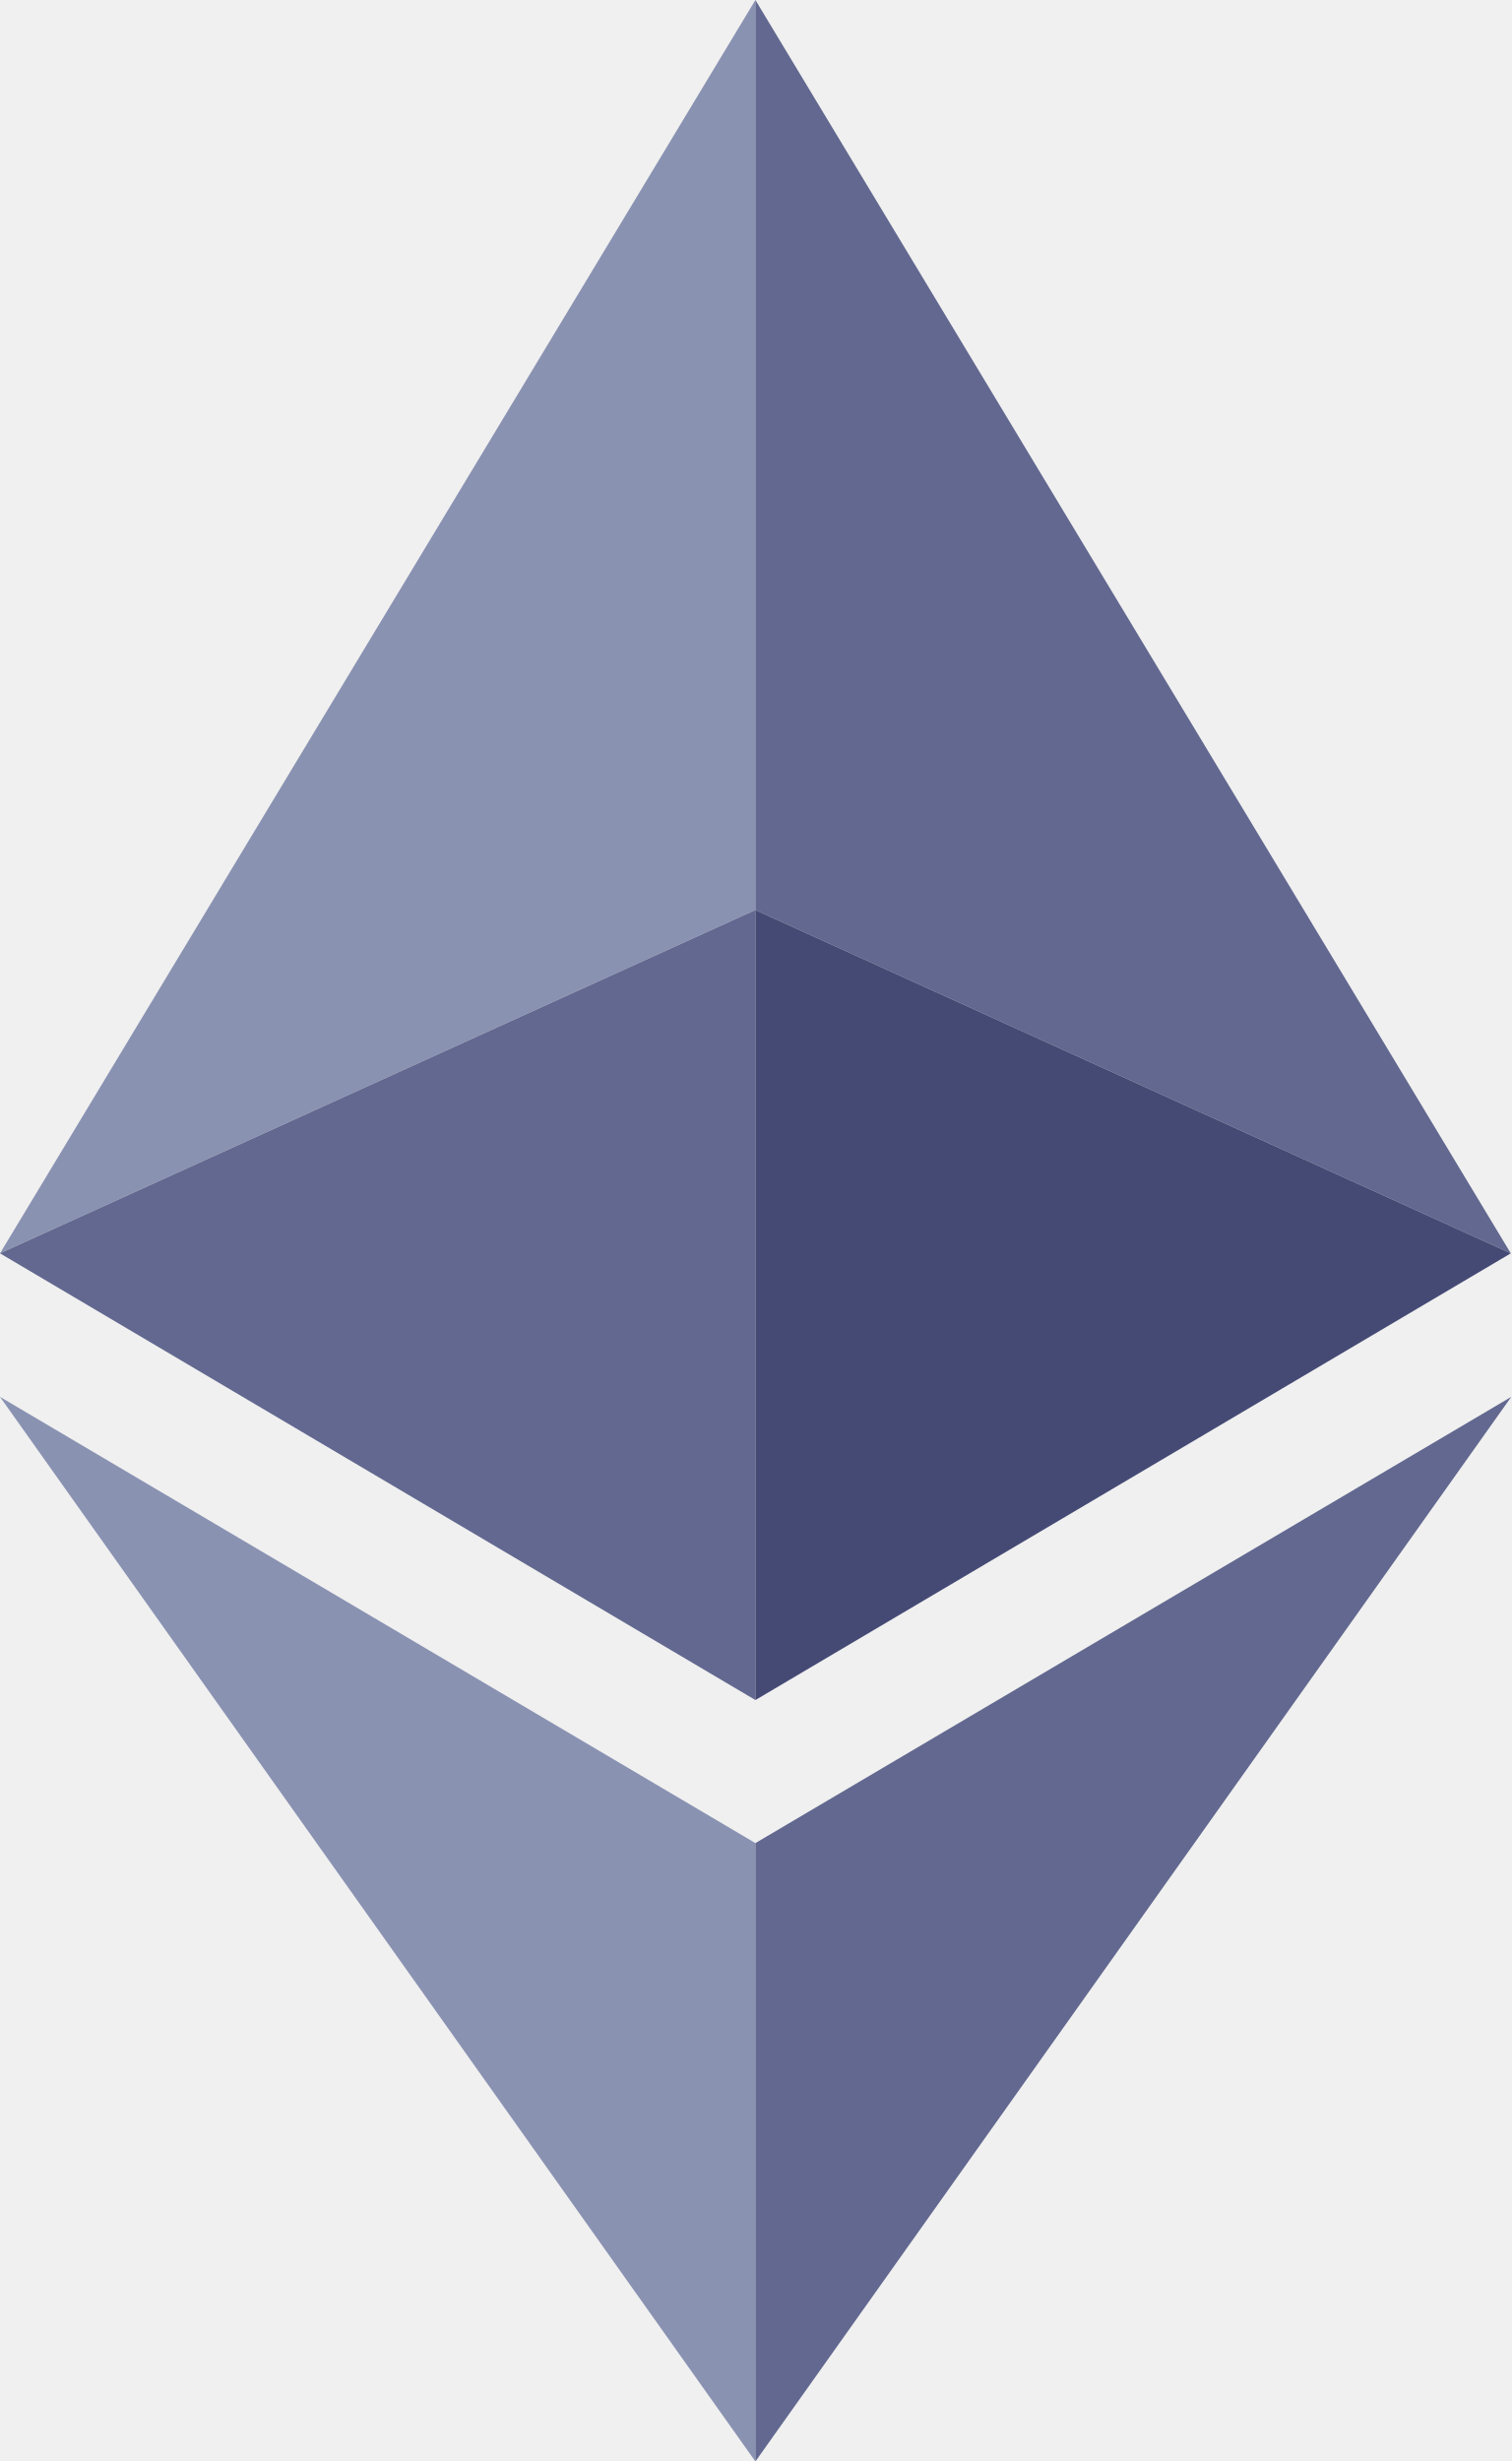
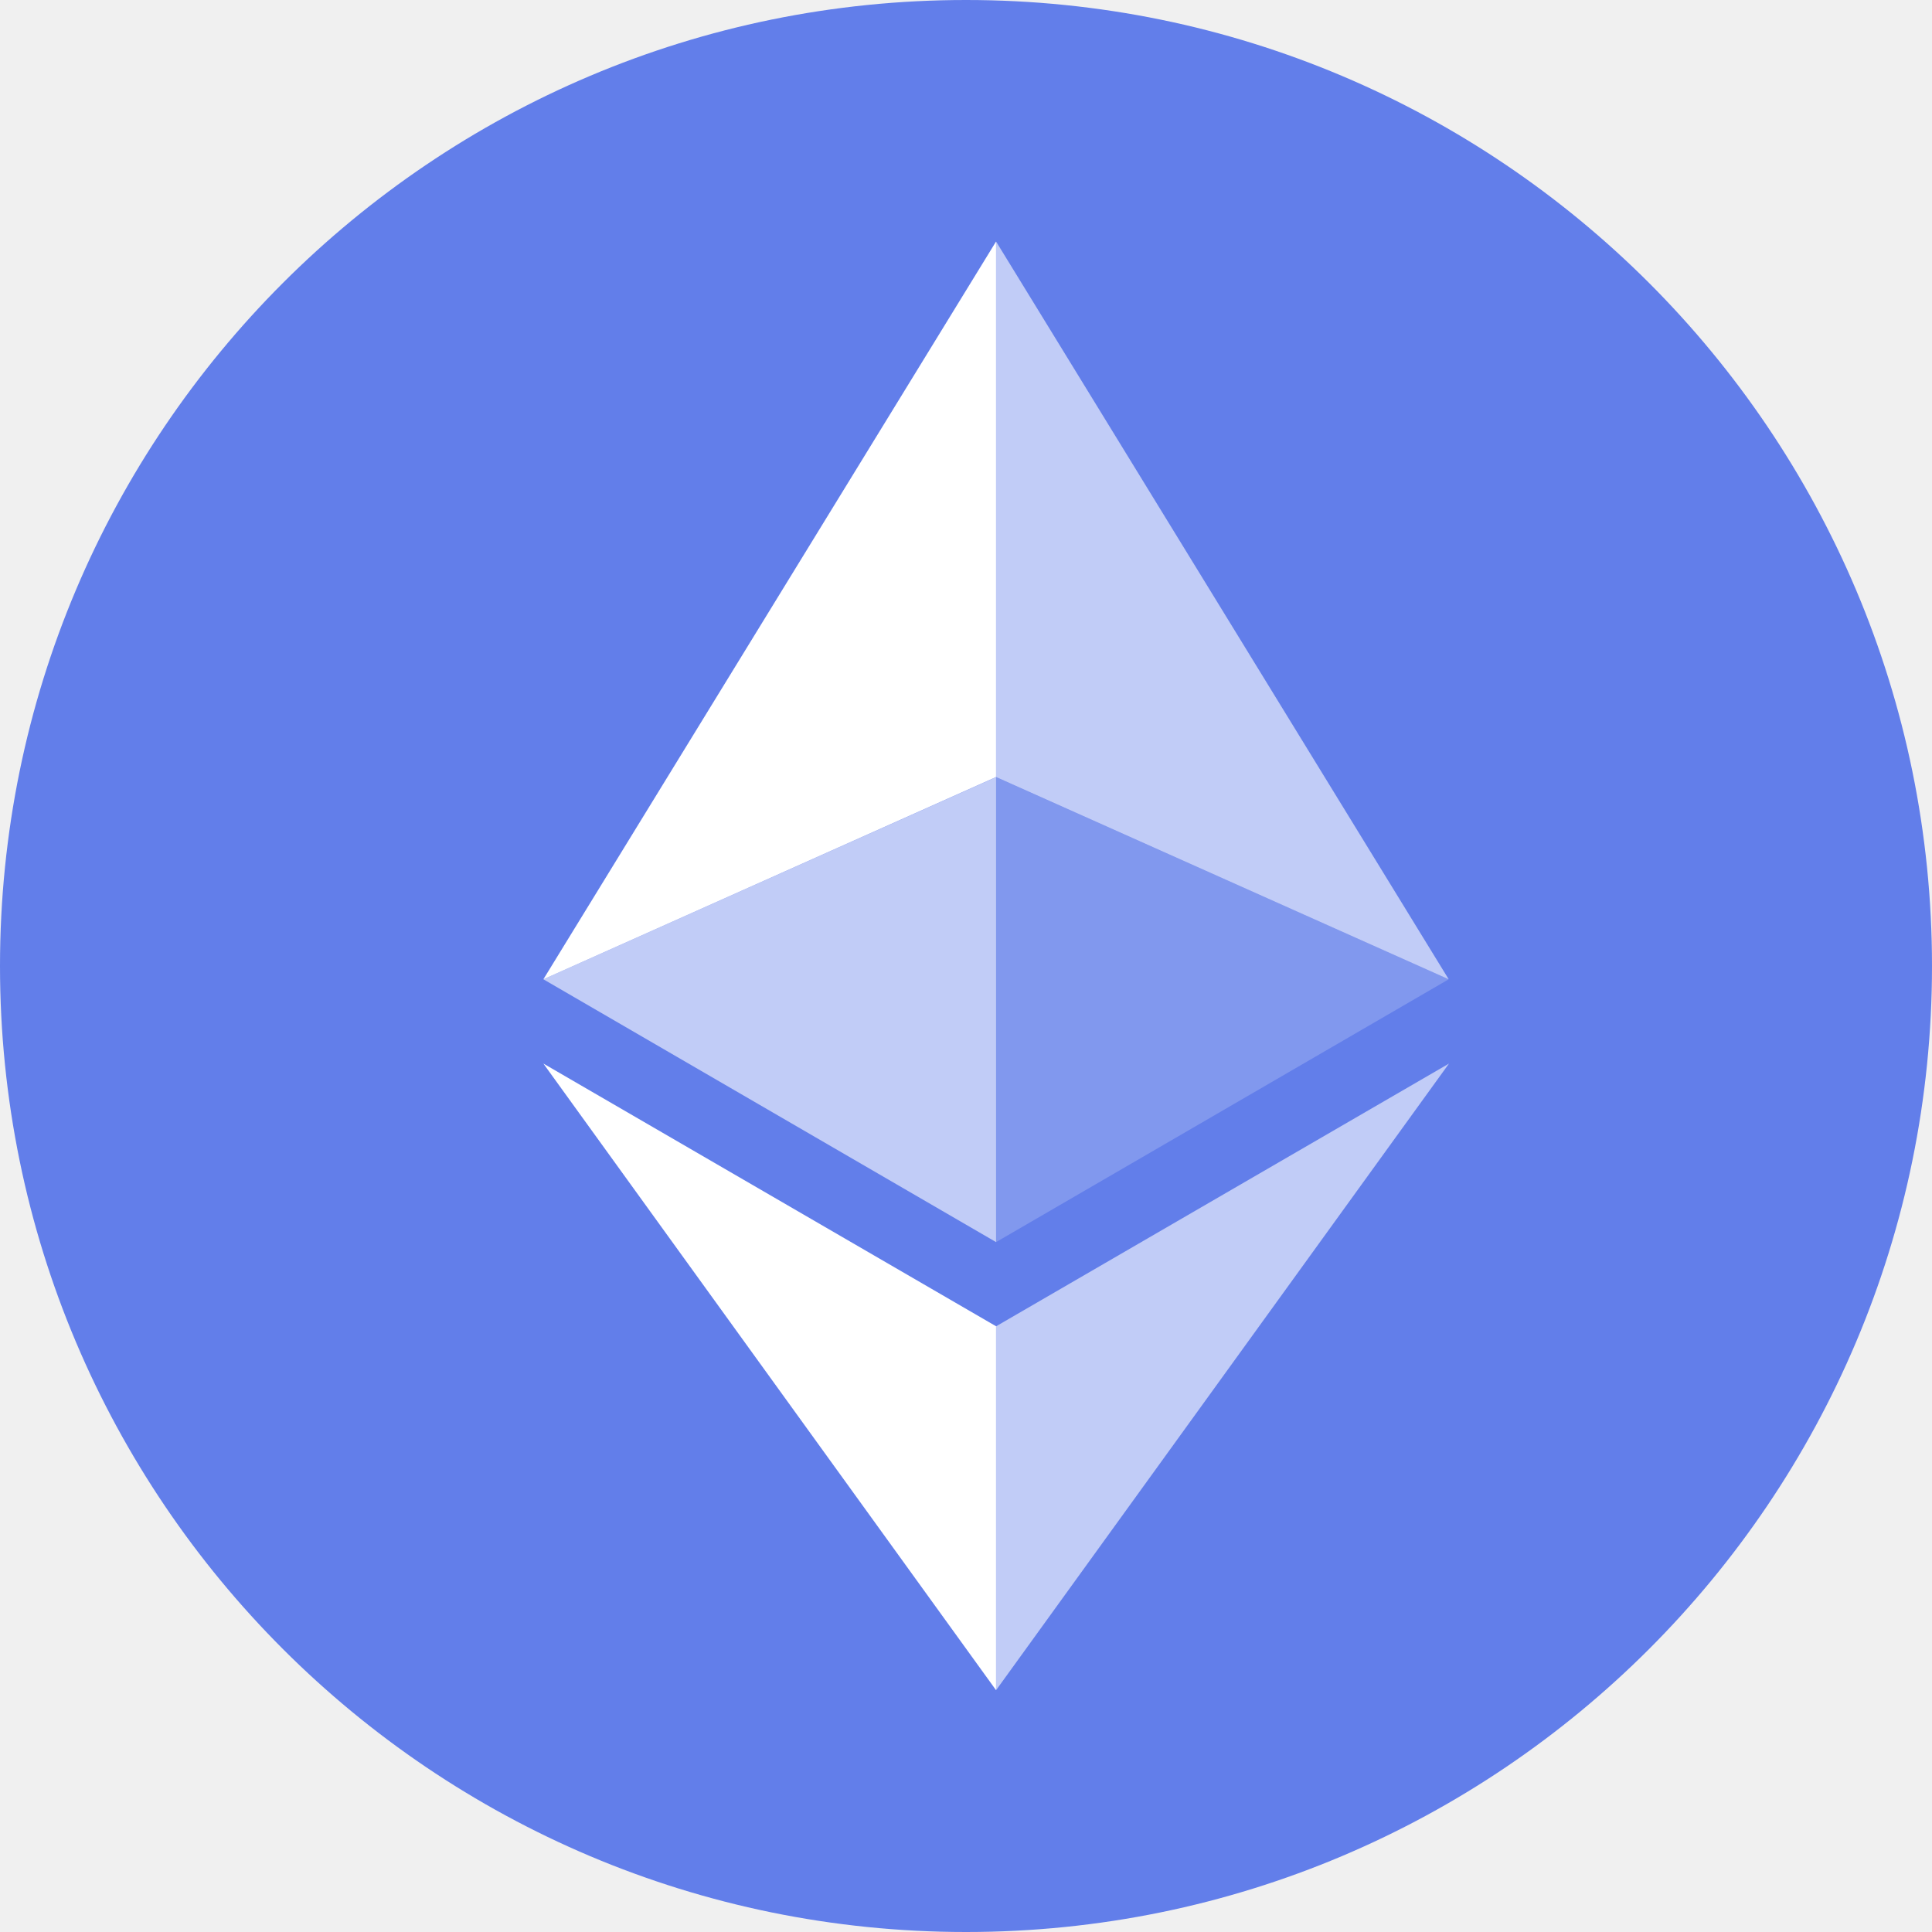
- <svg xmlns="http://www.w3.org/2000/svg" version="1.1" id="Layer_1" x="0px" y="0px" viewBox="0 0 327.5 533.3" style="enable-background:new 0 0 327.5 533.3;" xml:space="preserve">
-   <style type="text/css">
- 	.st0{fill:#8A92B2;}
- 	.st1{fill:#62688F;}
- 	.st2{fill:#454A75;}
- </style>
-   <path class="st0" d="M163.7,197.2V0L0,271.6L163.7,197.2z" />
-   <path class="st1" d="M163.7,368.4V197.2L0,271.6L163.7,368.4z M163.7,197.2l163.7,74.4L163.7,0V197.2z" />
-   <path class="st2" d="M163.7,197.2v171.2l163.7-96.8L163.7,197.2z" />
-   <path class="st0" d="M163.7,399.4L0,302.7l163.7,230.7V399.4z" />
-   <path class="st1" d="M327.5,302.7l-163.8,96.7v134L327.5,302.7z" />
+ <svg xmlns="http://www.w3.org/2000/svg" width="2500" height="2500" viewBox="0 0 32 32">
+   <g fill="none" fill-rule="evenodd">
+     <circle cx="16" cy="16" r="16" fill="#627EEA" />
+     <g fill="#FFF" fill-rule="nonzero">
+       <path fill-opacity=".602" d="M16.498 4v8.87l7.497 3.35z" />
+       <path d="M16.498 4L9 16.22l7.498-3.35z" />
+       <path fill-opacity=".602" d="M16.498 21.968v6.027L24 17.616z" />
+       <path d="M16.498 27.995v-6.028L9 17.616z" />
+       <path fill-opacity=".2" d="M16.498 20.573l7.497-4.353-7.497-3.348z" />
+       <path fill-opacity=".602" d="M9 16.22l7.498 4.353v-7.701z" />
+     </g>
+   </g>
</svg>
